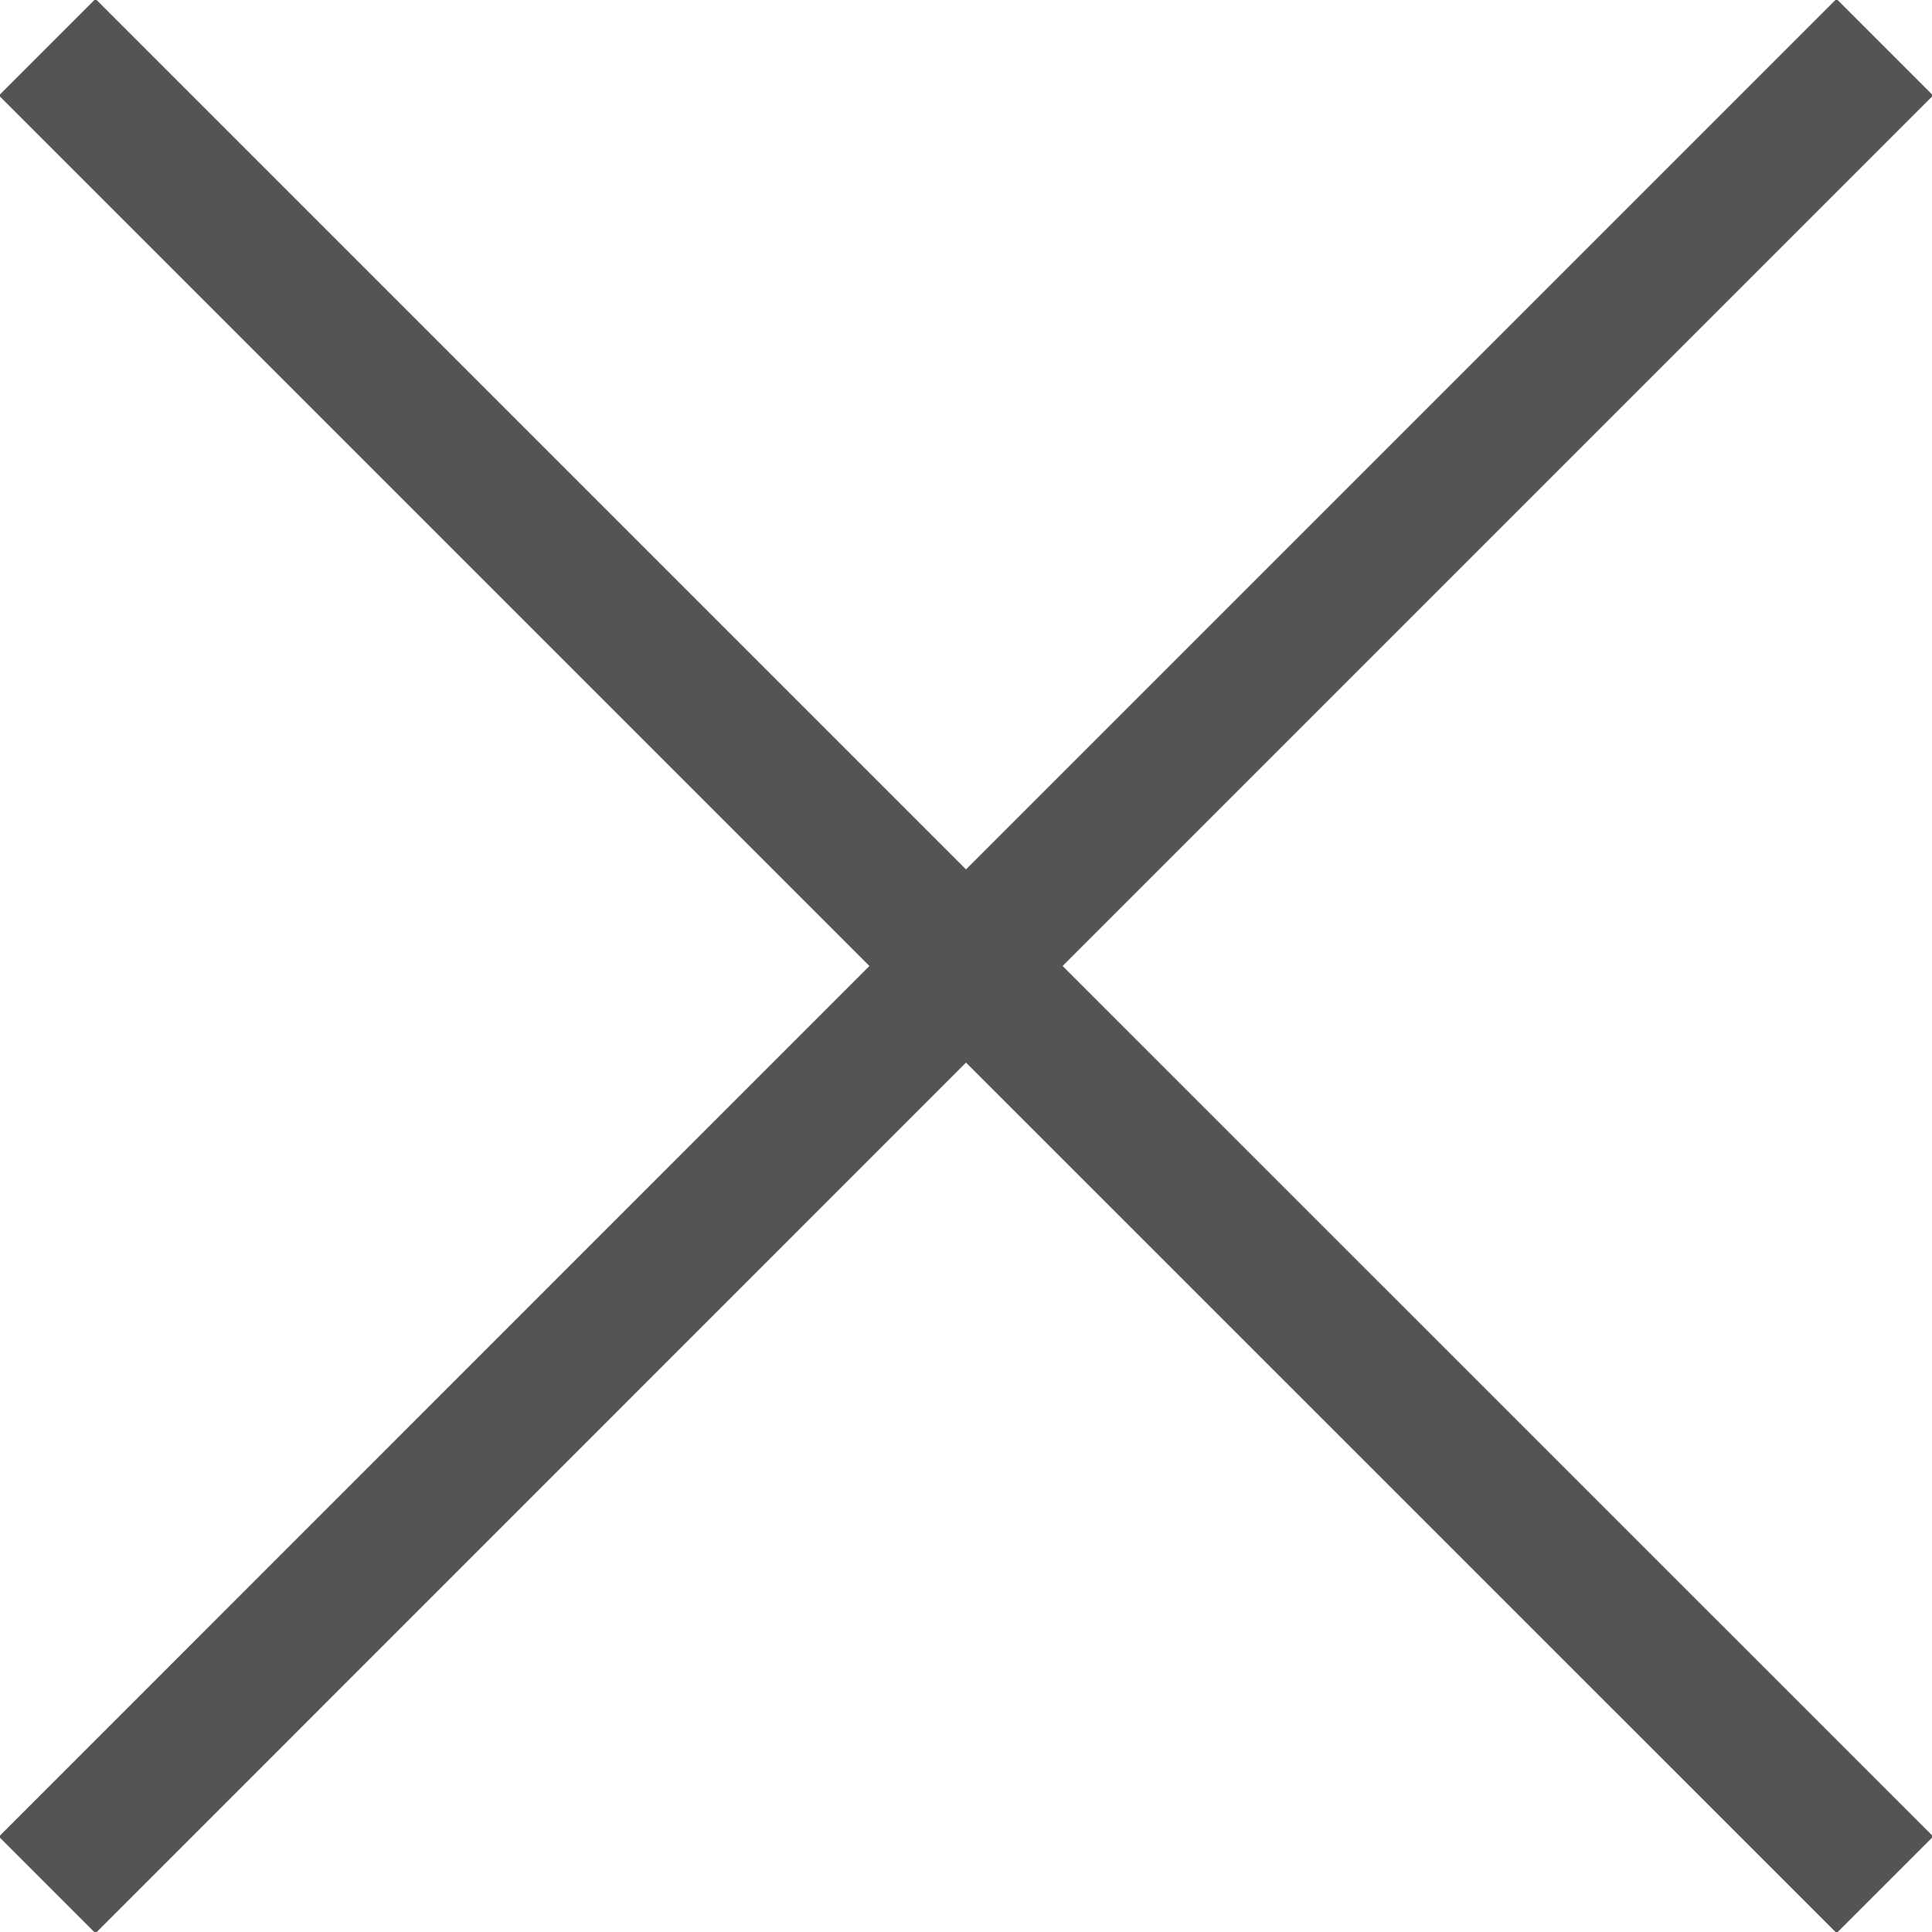
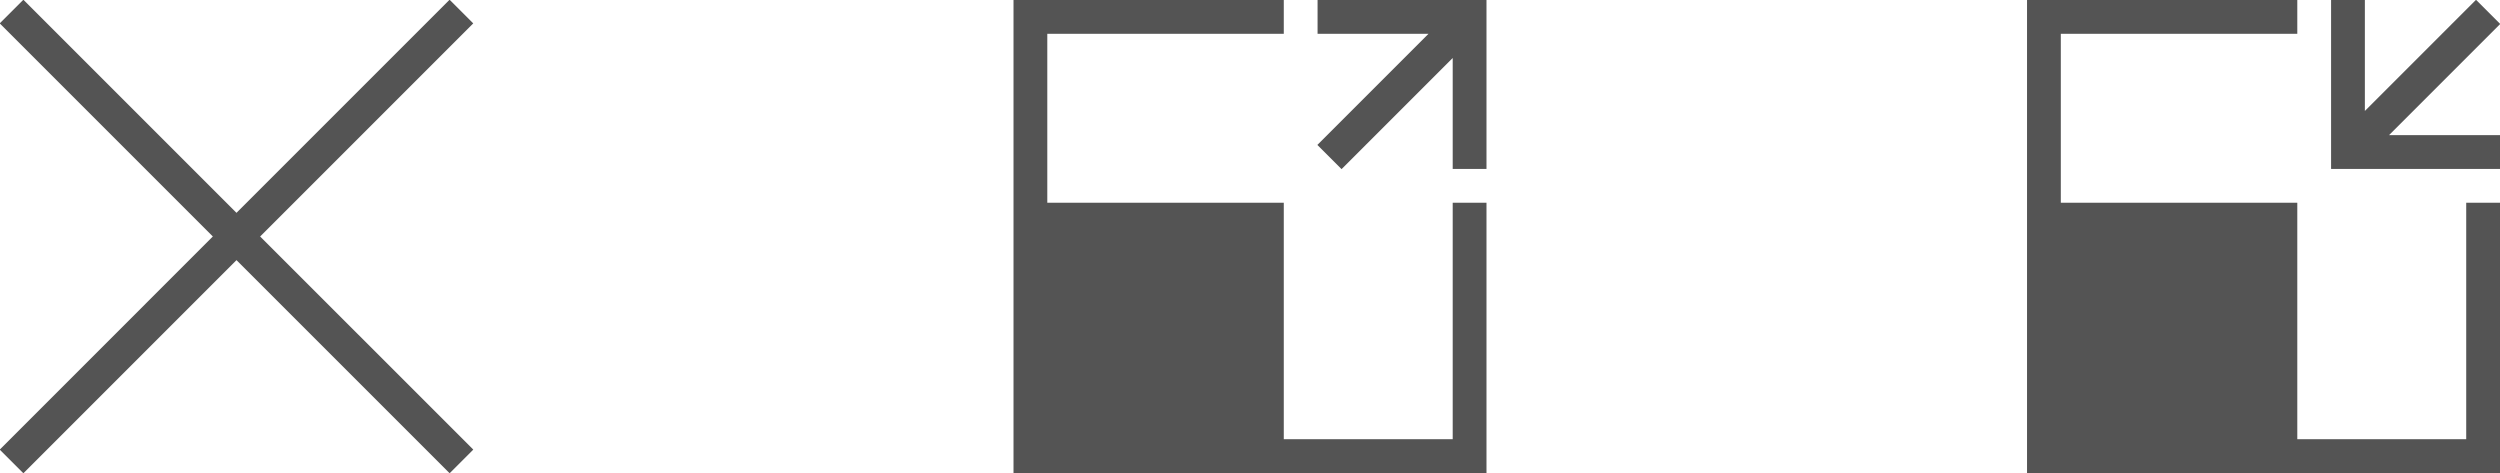
- <svg xmlns="http://www.w3.org/2000/svg" id="overlay_btn_bg" width="14" height="14" viewBox="0 0 14 14">
+ <svg xmlns="http://www.w3.org/2000/svg" id="overlay_btn_bg" width="74" height="14" viewBox="0 0 74 14">
  <defs>
    <style>
      .cls-1 {
        fill: #545454;
        fill-rule: evenodd;
      }
    </style>
  </defs>
-   <path id="overlay_close_btn_bg_拷贝" data-name="overlay_close_btn_bg 拷贝" class="cls-1" d="M14.009,13.308l-0.7.7L7,7.7,0.692,14.009l-0.7-.7L6.3,7-0.008.692l0.7-.7L7,6.3,13.308-.008l0.7,0.7L7.7,7Z" />
+   <path id="矩形_1_拷贝" data-name="矩形 1 拷贝" class="cls-1" d="M14.009,13.308l-0.7.7L7,7.7,0.692,14.009l-0.7-.7L6.3,7-0.008.692l0.7-.7L7,6.3,13.308-.008l0.7,0.7L7.7,7Z" />
+   <path id="矩形_5_拷贝" data-name="矩形 5 拷贝" class="cls-1" d="M30,14V0h8V1H31V6h7v7h5V6h1v8H30ZM43,1.716l-3.29,3.29L38.994,4.29,42.284,1H39V0h5V5H43V1.716Z" />
+   <path id="矩形_5_拷贝_2" data-name="矩形 5 拷贝 2" class="cls-1" d="M70.716,4H74V5H69V0h1V3.284l3.29-3.29L74.006,0.71ZM73,6h1v8H60V0h8V1H61V6h7v7h5V6Z" />
</svg>
